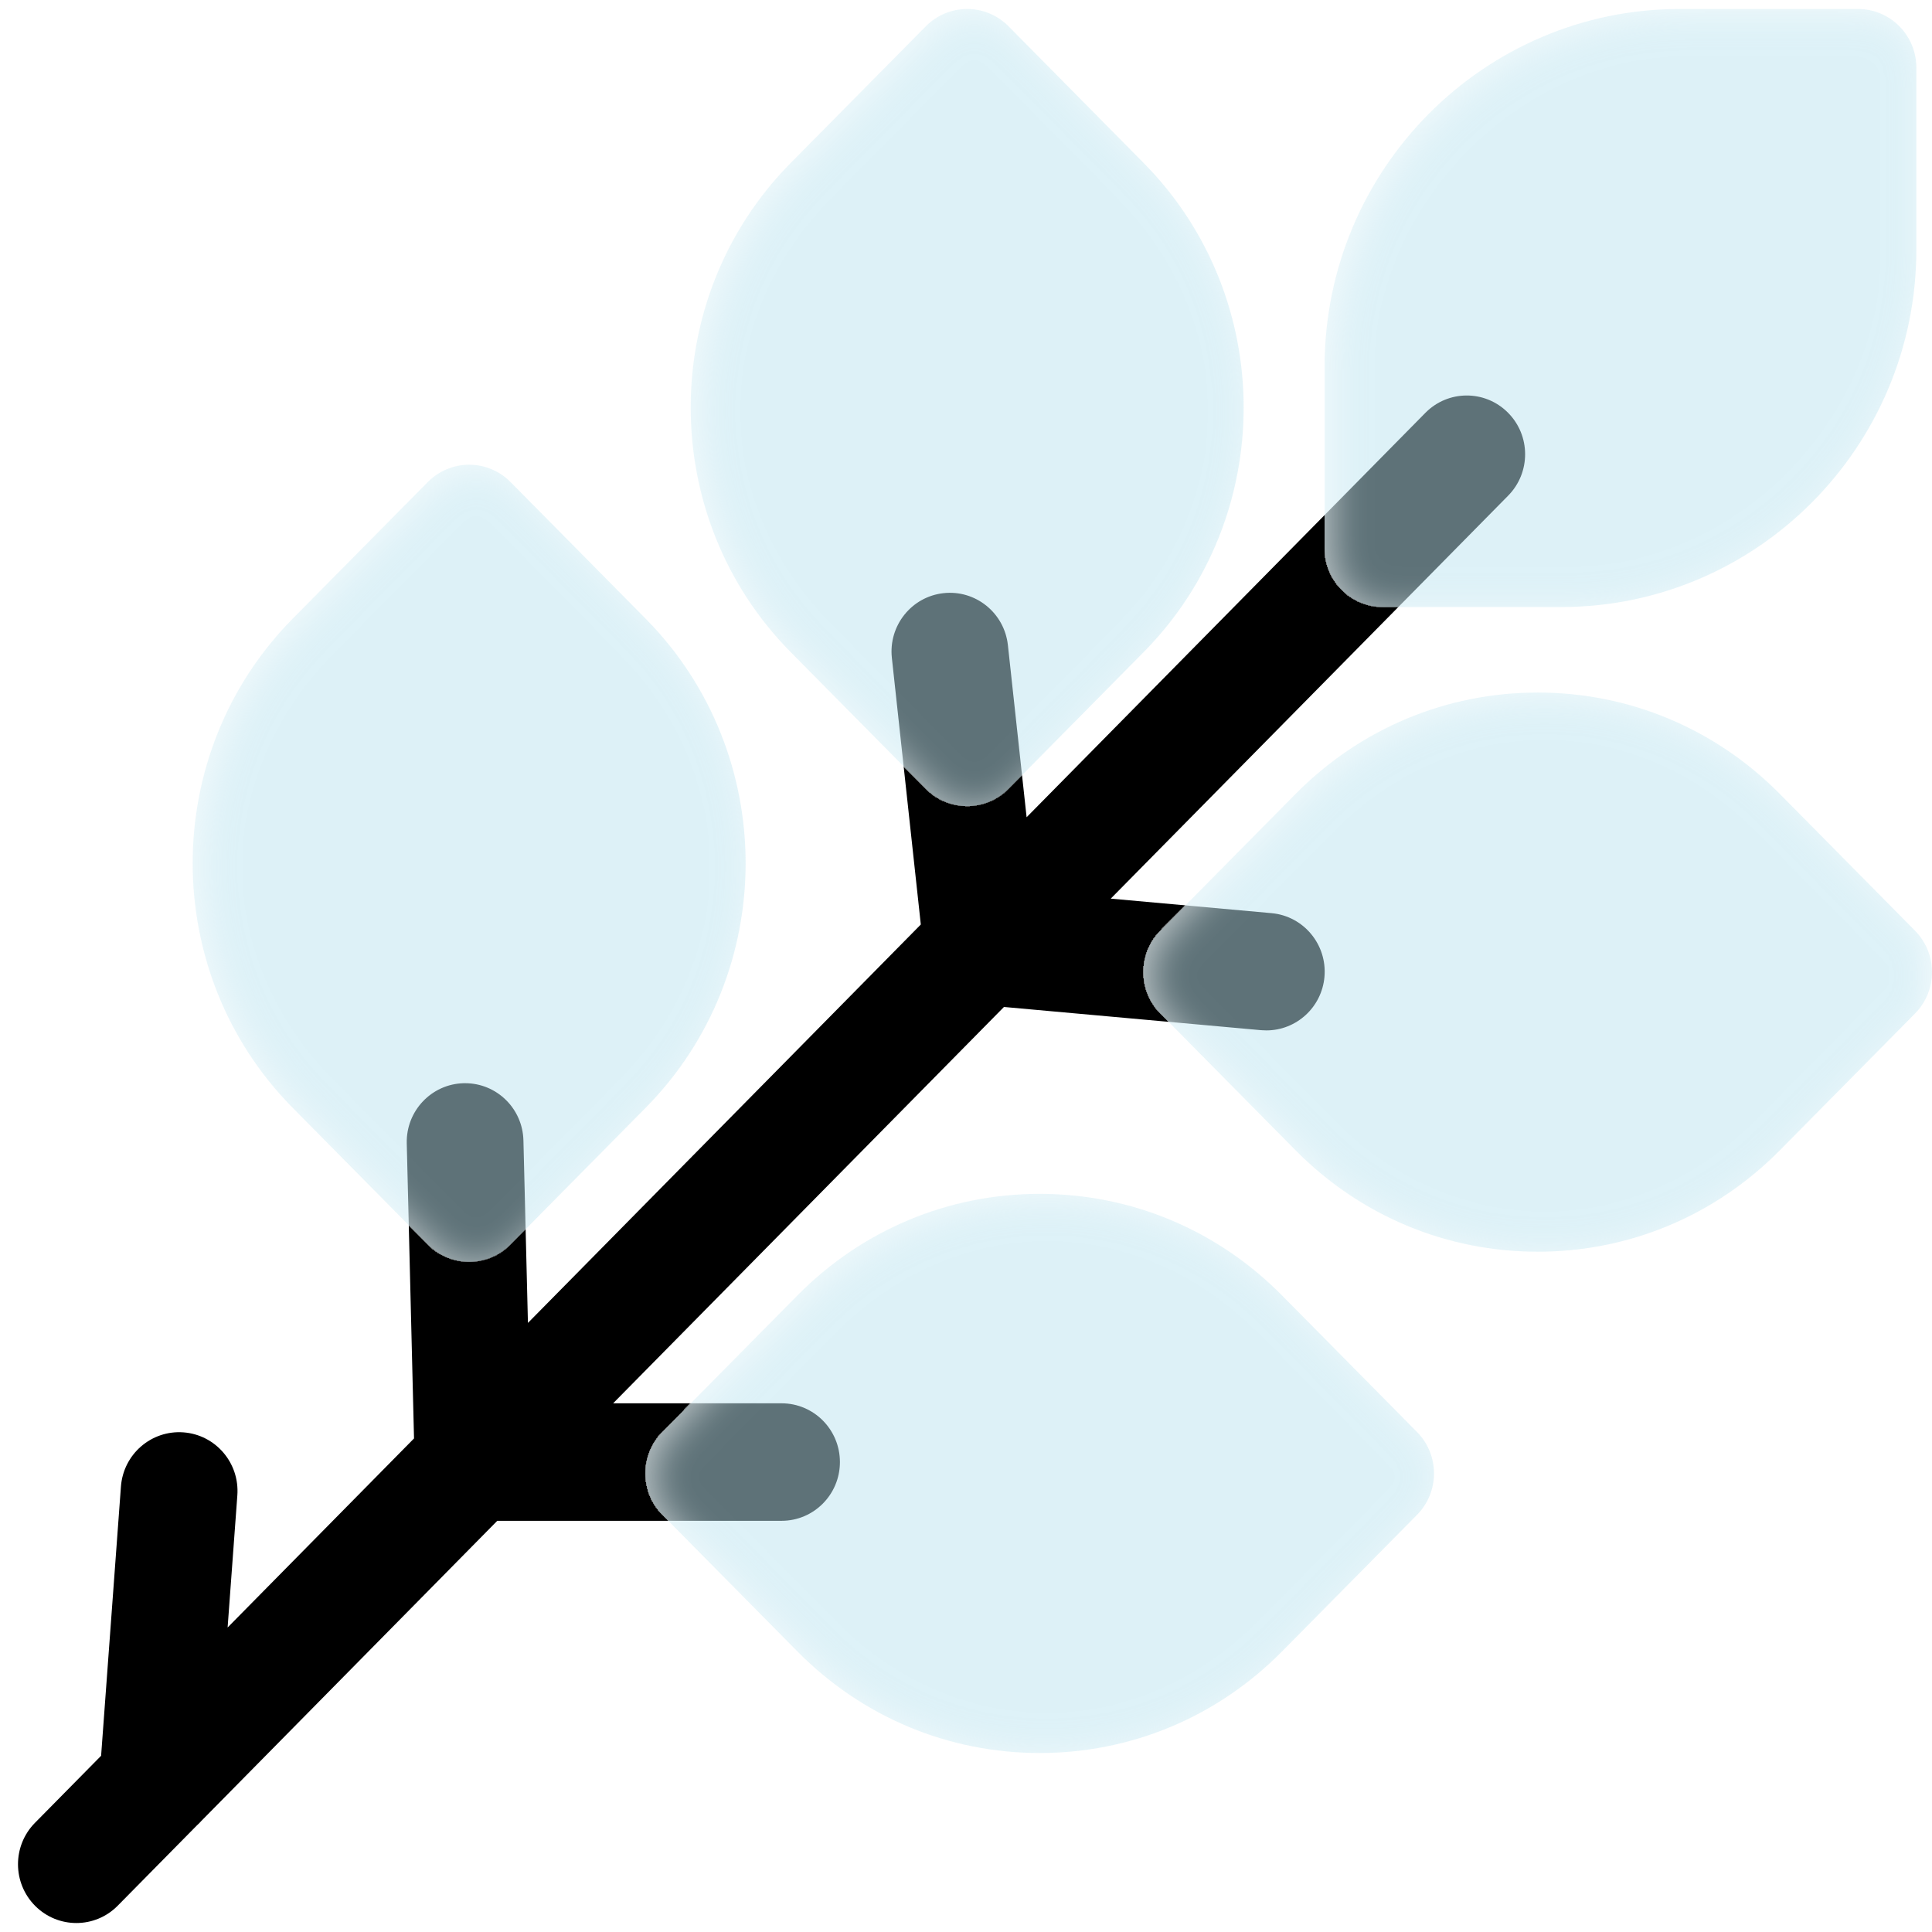
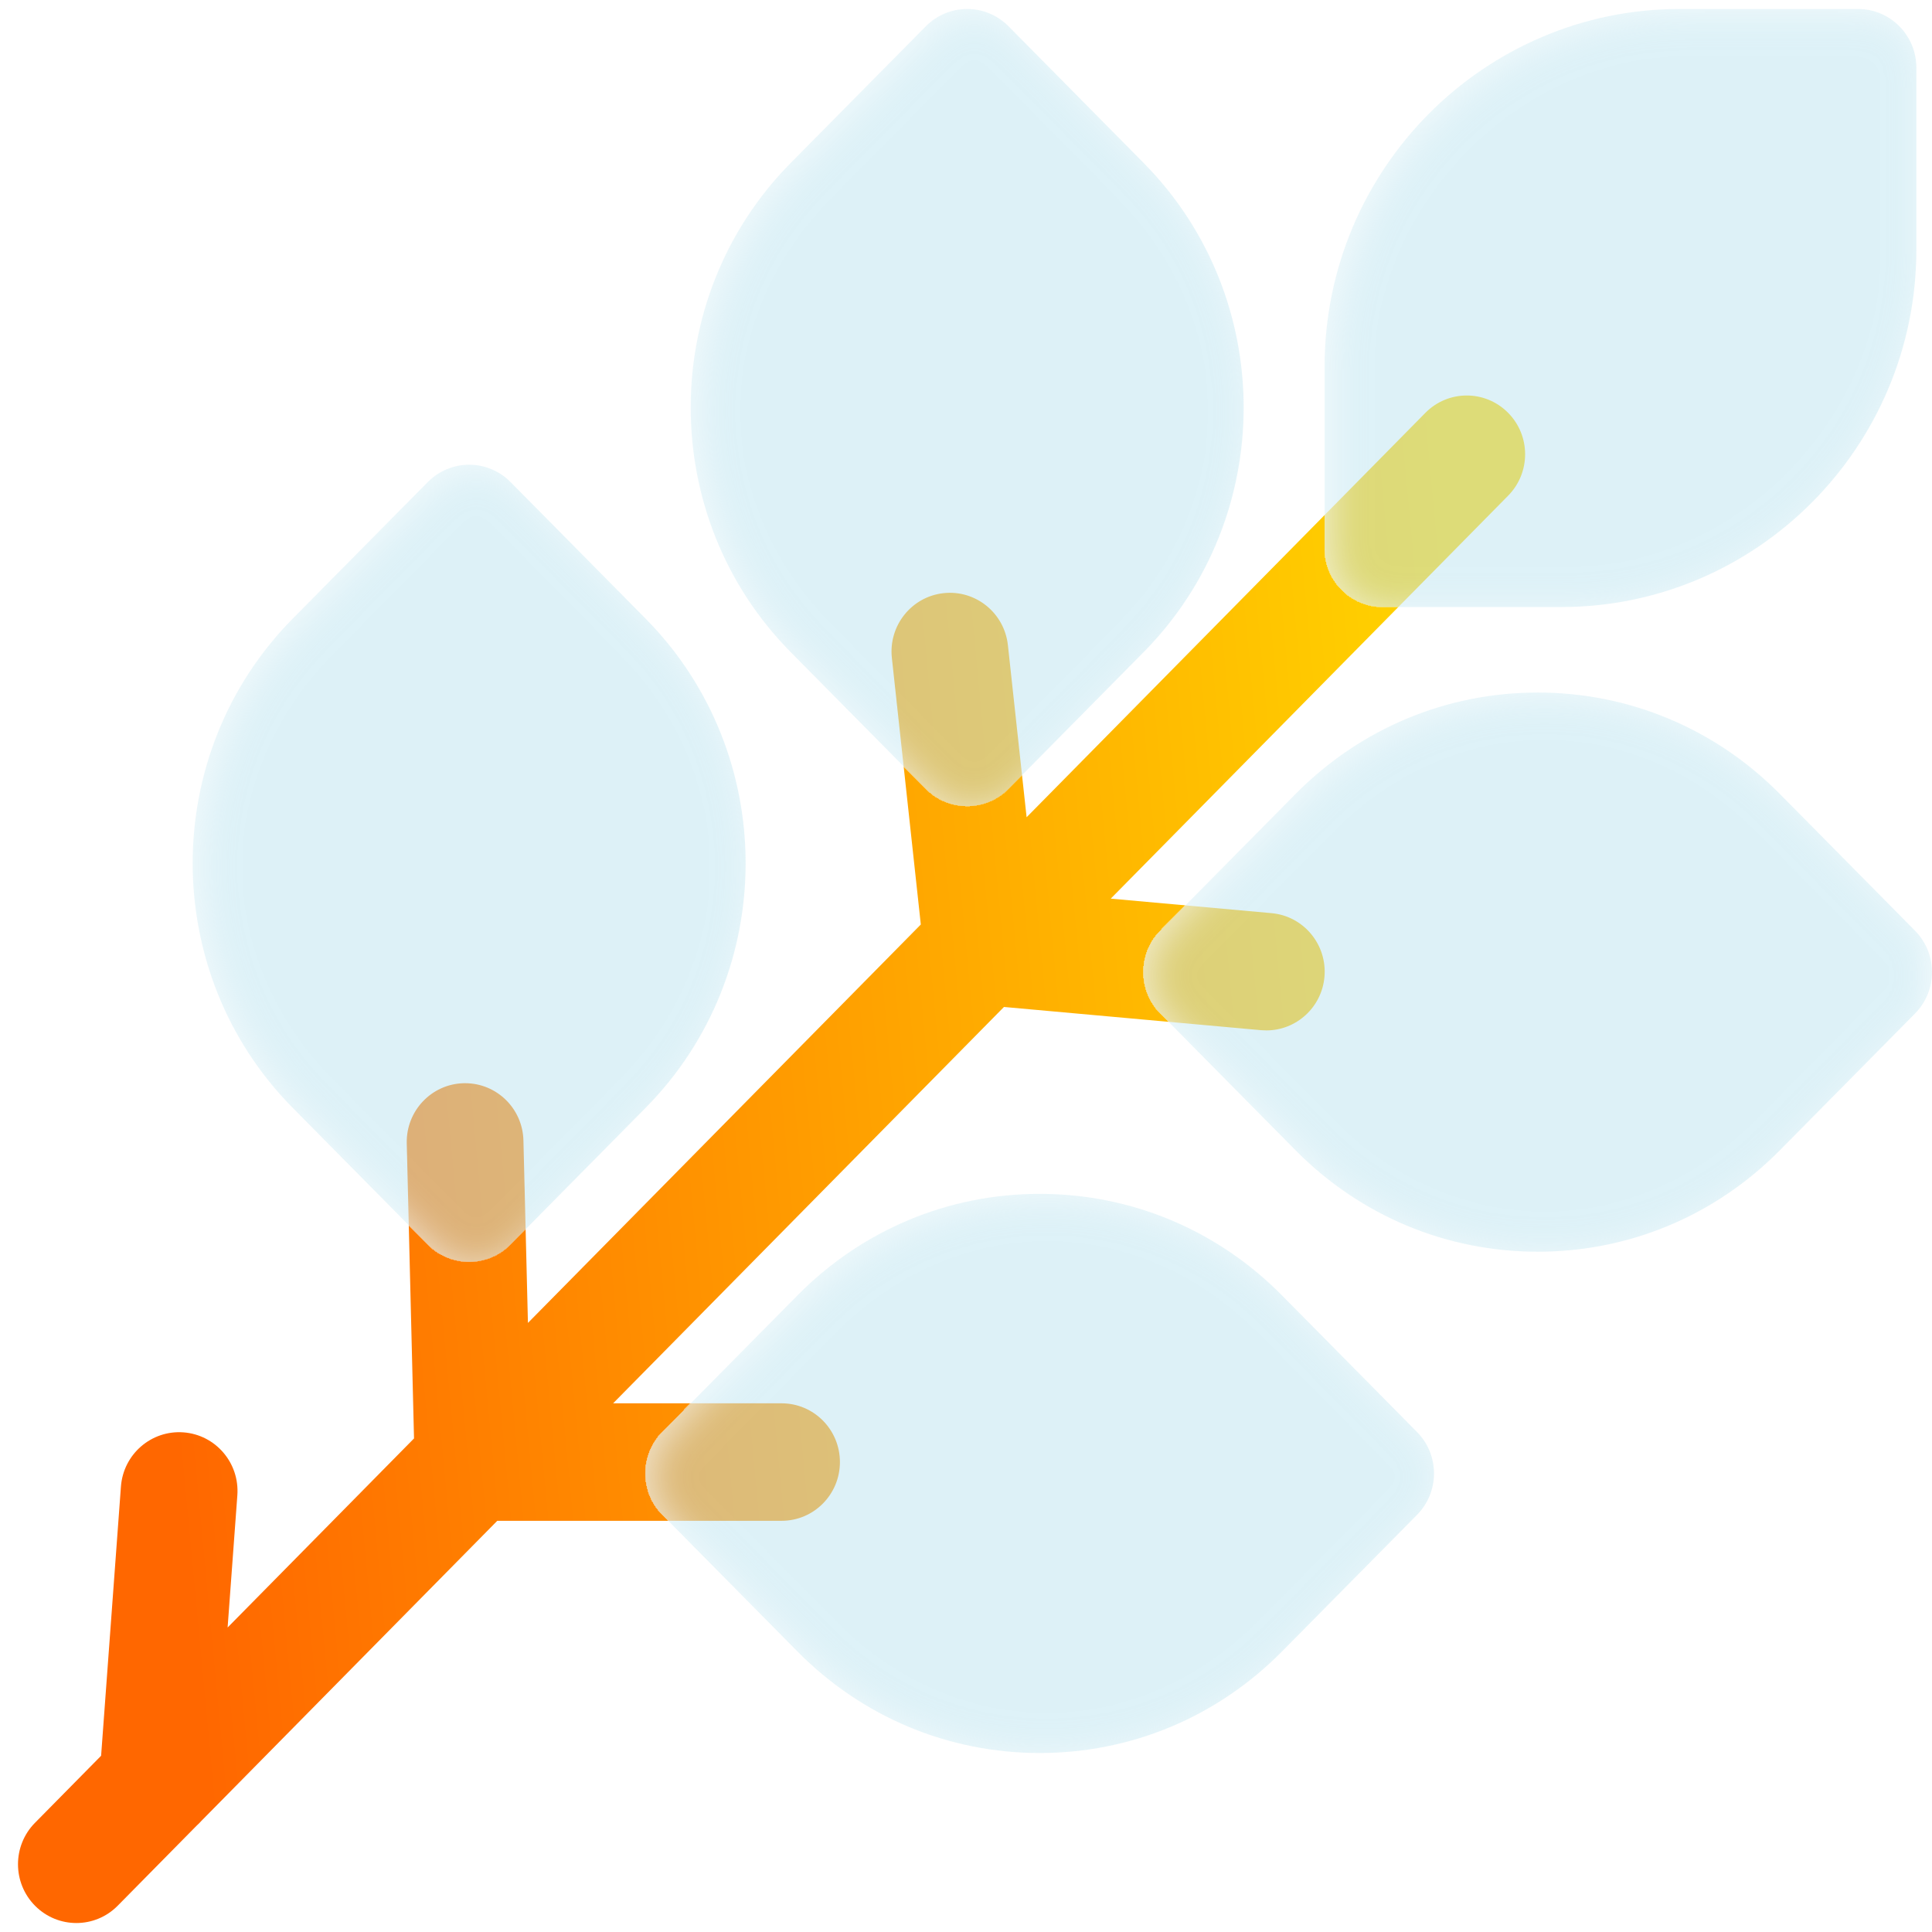
<svg xmlns="http://www.w3.org/2000/svg" width="54" height="54" viewBox="0 0 54 54" fill="none">
-   <path d="M42.145 11.531C41.506 10.892 40.473 10.896 39.839 11.54L28.694 22.842L28.171 18.032C28.073 17.131 27.267 16.48 26.372 16.579C25.477 16.677 24.83 17.488 24.928 18.389L25.737 25.84L14.756 36.976L14.63 31.877C14.609 30.984 13.883 30.276 13.001 30.276C12.987 30.276 12.973 30.276 12.96 30.276C12.059 30.299 11.347 31.052 11.369 31.958L11.572 40.205L6.362 45.489L6.634 41.794C6.7 40.889 6.026 40.102 5.128 40.035C4.228 39.968 3.447 40.647 3.38 41.551L2.826 49.074L0.976 50.95C0.342 51.594 0.346 52.633 0.985 53.272C1.303 53.59 1.719 53.749 2.134 53.749C2.554 53.749 2.973 53.587 3.292 53.263L5.494 51.03C5.544 50.985 5.591 50.938 5.636 50.887L13.899 42.507H21.845C22.746 42.507 23.476 41.772 23.476 40.865C23.476 39.958 22.746 39.223 21.845 39.223H17.137L28.061 28.145L35.248 28.794C35.298 28.798 35.347 28.8 35.396 28.8C36.231 28.8 36.943 28.158 37.019 27.305C37.099 26.402 36.437 25.604 35.54 25.523L31.046 25.117L42.154 13.853C42.789 13.209 42.785 12.17 42.145 11.531Z" fill="url(#paint0_linear_27_658)" />
-   <g filter="url(#filter0_bi_27_658)">
+   <path d="M42.145 11.531C41.506 10.892 40.473 10.896 39.839 11.54L28.694 22.842L28.171 18.032C28.073 17.131 27.267 16.48 26.372 16.579C25.477 16.677 24.83 17.488 24.928 18.389L25.737 25.84L14.756 36.976L14.63 31.877C14.609 30.984 13.883 30.276 13.001 30.276C12.987 30.276 12.973 30.276 12.96 30.276C12.059 30.299 11.347 31.052 11.369 31.958L11.572 40.205L6.362 45.489L6.634 41.794C6.7 40.889 6.026 40.102 5.128 40.035C4.228 39.968 3.447 40.647 3.38 41.551L2.826 49.074L0.976 50.95C0.342 51.594 0.346 52.633 0.985 53.272C1.303 53.59 1.719 53.749 2.134 53.749C2.554 53.749 2.973 53.587 3.292 53.263L5.494 51.03C5.544 50.985 5.591 50.938 5.636 50.887L13.899 42.507H21.845C22.746 42.507 23.476 41.772 23.476 40.865C23.476 39.958 22.746 39.223 21.845 39.223H17.137L28.061 28.145L35.248 28.794C35.298 28.798 35.347 28.8 35.396 28.8C36.231 28.8 36.943 28.158 37.019 27.305C37.099 26.402 36.437 25.604 35.54 25.523L31.046 25.117L42.154 13.853C42.789 13.209 42.785 12.17 42.145 11.531Z" fill="url(#paint0_linear_30_1330)" />
+   <g filter="url(#filter0_bi_30_1330)">
    <path d="M51.932 0.251H46.952C41.477 0.251 37.023 4.735 37.023 10.246V15.325C37.023 16.232 37.753 16.967 38.654 16.967H43.633C49.108 16.967 53.563 12.483 53.563 6.972V1.893C53.563 0.986 52.833 0.251 51.932 0.251Z" fill="#BCE4F1" fill-opacity="0.5" />
  </g>
-   <g filter="url(#filter1_bi_27_658)">
+   <g filter="url(#filter1_bi_30_1330)">
    <path d="M49.748 22.192C47.94 20.364 45.536 19.357 42.979 19.357C40.422 19.357 38.018 20.364 36.211 22.192L32.434 26.013C31.801 26.654 31.801 27.689 32.434 28.329L36.211 32.15C38.018 33.979 40.422 34.986 42.979 34.986C45.536 34.986 47.94 33.979 49.748 32.15L53.525 28.329C54.158 27.689 54.158 26.654 53.525 26.013L49.748 22.192Z" fill="#BCE4F1" fill-opacity="0.5" />
  </g>
-   <g filter="url(#filter2_bi_27_658)">
+   <g filter="url(#filter2_bi_30_1330)">
    <path d="M35.829 36.204C34.021 34.376 31.617 33.369 29.06 33.369C26.503 33.369 24.099 34.376 22.292 36.204L18.515 40.025C17.882 40.666 17.882 41.701 18.515 42.341L22.292 46.162C24.099 47.99 26.503 48.997 29.06 48.997C31.617 48.997 34.021 47.99 35.829 46.162L39.606 42.341C40.239 41.7 40.239 40.665 39.606 40.025L35.829 36.204Z" fill="#BCE4F1" fill-opacity="0.5" />
  </g>
-   <g filter="url(#filter3_bi_27_658)">
+   <g filter="url(#filter3_bi_30_1330)">
    <path d="M25.877 22.047C26.183 22.357 26.599 22.531 27.033 22.531C27.467 22.531 27.883 22.357 28.189 22.047L31.966 18.226C35.692 14.457 35.692 8.325 31.966 4.556L28.189 0.735C27.883 0.425 27.467 0.251 27.033 0.251C26.599 0.251 26.183 0.425 25.877 0.735L22.099 4.556C18.374 8.325 18.374 14.457 22.099 18.226L25.877 22.047Z" fill="#BCE4F1" fill-opacity="0.5" />
  </g>
-   <g filter="url(#filter4_bi_27_658)">
+   <g filter="url(#filter4_bi_30_1330)">
    <path d="M18.046 17.293L14.269 13.473C13.963 13.163 13.547 12.989 13.113 12.989C12.679 12.989 12.263 13.163 11.957 13.473L8.18 17.293C4.454 21.062 4.454 27.195 8.18 30.963L11.957 34.784C12.263 35.094 12.679 35.268 13.113 35.268C13.547 35.268 13.963 35.094 14.269 34.784L18.046 30.963C21.772 27.195 21.772 21.062 18.046 17.293Z" fill="#BCE4F1" fill-opacity="0.5" />
  </g>
  <defs>
-     <filter id="filter0_bi_27_658" x="33.023" y="-3.749" width="24.541" height="24.716" filterUnits="userSpaceOnUse" color-interpolation-filters="sRGB">
+     <filter id="filter0_bi_30_1330" x="33.023" y="-3.749" width="24.541" height="24.716" filterUnits="userSpaceOnUse" color-interpolation-filters="sRGB">
      <feFlood flood-opacity="0" result="BackgroundImageFix" />
      <feGaussianBlur in="BackgroundImageFix" stdDeviation="2" />
-       <feComposite in2="SourceAlpha" operator="in" result="effect1_backgroundBlur_27_658" />
-       <feBlend mode="normal" in="SourceGraphic" in2="effect1_backgroundBlur_27_658" result="shape" />
+       <feComposite in2="SourceAlpha" operator="in" result="effect1_backgroundBlur_30_1330" />
+       <feBlend mode="normal" in="SourceGraphic" in2="effect1_backgroundBlur_30_1330" result="shape" />
      <feColorMatrix in="SourceAlpha" type="matrix" values="0 0 0 0 0 0 0 0 0 0 0 0 0 0 0 0 0 0 127 0" result="hardAlpha" />
      <feOffset dx="0.2" dy="0.1" />
      <feGaussianBlur stdDeviation="0.5" />
      <feComposite in2="hardAlpha" operator="arithmetic" k2="-1" k3="1" />
      <feColorMatrix type="matrix" values="0 0 0 0 1 0 0 0 0 1 0 0 0 0 1 0 0 0 0.6 0" />
-       <feBlend mode="normal" in2="shape" result="effect2_innerShadow_27_658" />
+       <feBlend mode="normal" in2="shape" result="effect2_innerShadow_30_1330" />
    </filter>
-     <filter id="filter1_bi_27_658" x="27.959" y="15.357" width="30.041" height="23.628" filterUnits="userSpaceOnUse" color-interpolation-filters="sRGB">
+     <filter id="filter1_bi_30_1330" x="27.959" y="15.357" width="30.041" height="23.628" filterUnits="userSpaceOnUse" color-interpolation-filters="sRGB">
      <feFlood flood-opacity="0" result="BackgroundImageFix" />
      <feGaussianBlur in="BackgroundImageFix" stdDeviation="2" />
-       <feComposite in2="SourceAlpha" operator="in" result="effect1_backgroundBlur_27_658" />
-       <feBlend mode="normal" in="SourceGraphic" in2="effect1_backgroundBlur_27_658" result="shape" />
+       <feComposite in2="SourceAlpha" operator="in" result="effect1_backgroundBlur_30_1330" />
+       <feBlend mode="normal" in="SourceGraphic" in2="effect1_backgroundBlur_30_1330" result="shape" />
      <feColorMatrix in="SourceAlpha" type="matrix" values="0 0 0 0 0 0 0 0 0 0 0 0 0 0 0 0 0 0 127 0" result="hardAlpha" />
      <feOffset dx="0.2" dy="0.1" />
      <feGaussianBlur stdDeviation="0.5" />
      <feComposite in2="hardAlpha" operator="arithmetic" k2="-1" k3="1" />
      <feColorMatrix type="matrix" values="0 0 0 0 1 0 0 0 0 1 0 0 0 0 1 0 0 0 0.6 0" />
-       <feBlend mode="normal" in2="shape" result="effect2_innerShadow_27_658" />
+       <feBlend mode="normal" in2="shape" result="effect2_innerShadow_30_1330" />
    </filter>
-     <filter id="filter2_bi_27_658" x="14.04" y="29.369" width="30.041" height="23.628" filterUnits="userSpaceOnUse" color-interpolation-filters="sRGB">
+     <filter id="filter2_bi_30_1330" x="14.04" y="29.369" width="30.041" height="23.628" filterUnits="userSpaceOnUse" color-interpolation-filters="sRGB">
      <feFlood flood-opacity="0" result="BackgroundImageFix" />
      <feGaussianBlur in="BackgroundImageFix" stdDeviation="2" />
-       <feComposite in2="SourceAlpha" operator="in" result="effect1_backgroundBlur_27_658" />
-       <feBlend mode="normal" in="SourceGraphic" in2="effect1_backgroundBlur_27_658" result="shape" />
+       <feComposite in2="SourceAlpha" operator="in" result="effect1_backgroundBlur_30_1330" />
+       <feBlend mode="normal" in="SourceGraphic" in2="effect1_backgroundBlur_30_1330" result="shape" />
      <feColorMatrix in="SourceAlpha" type="matrix" values="0 0 0 0 0 0 0 0 0 0 0 0 0 0 0 0 0 0 127 0" result="hardAlpha" />
      <feOffset dx="0.2" dy="0.1" />
      <feGaussianBlur stdDeviation="0.5" />
      <feComposite in2="hardAlpha" operator="arithmetic" k2="-1" k3="1" />
      <feColorMatrix type="matrix" values="0 0 0 0 1 0 0 0 0 1 0 0 0 0 1 0 0 0 0.6 0" />
-       <feBlend mode="normal" in2="shape" result="effect2_innerShadow_27_658" />
+       <feBlend mode="normal" in2="shape" result="effect2_innerShadow_30_1330" />
    </filter>
-     <filter id="filter3_bi_27_658" x="15.305" y="-3.749" width="23.456" height="30.279" filterUnits="userSpaceOnUse" color-interpolation-filters="sRGB">
+     <filter id="filter3_bi_30_1330" x="15.305" y="-3.749" width="23.456" height="30.279" filterUnits="userSpaceOnUse" color-interpolation-filters="sRGB">
      <feFlood flood-opacity="0" result="BackgroundImageFix" />
      <feGaussianBlur in="BackgroundImageFix" stdDeviation="2" />
-       <feComposite in2="SourceAlpha" operator="in" result="effect1_backgroundBlur_27_658" />
-       <feBlend mode="normal" in="SourceGraphic" in2="effect1_backgroundBlur_27_658" result="shape" />
+       <feComposite in2="SourceAlpha" operator="in" result="effect1_backgroundBlur_30_1330" />
+       <feBlend mode="normal" in="SourceGraphic" in2="effect1_backgroundBlur_30_1330" result="shape" />
      <feColorMatrix in="SourceAlpha" type="matrix" values="0 0 0 0 0 0 0 0 0 0 0 0 0 0 0 0 0 0 127 0" result="hardAlpha" />
      <feOffset dx="0.2" dy="0.1" />
      <feGaussianBlur stdDeviation="0.5" />
      <feComposite in2="hardAlpha" operator="arithmetic" k2="-1" k3="1" />
      <feColorMatrix type="matrix" values="0 0 0 0 1 0 0 0 0 1 0 0 0 0 1 0 0 0 0.6 0" />
-       <feBlend mode="normal" in2="shape" result="effect2_innerShadow_27_658" />
+       <feBlend mode="normal" in2="shape" result="effect2_innerShadow_30_1330" />
    </filter>
-     <filter id="filter4_bi_27_658" x="1.385" y="8.989" width="23.456" height="30.279" filterUnits="userSpaceOnUse" color-interpolation-filters="sRGB">
+     <filter id="filter4_bi_30_1330" x="1.385" y="8.989" width="23.456" height="30.279" filterUnits="userSpaceOnUse" color-interpolation-filters="sRGB">
      <feFlood flood-opacity="0" result="BackgroundImageFix" />
      <feGaussianBlur in="BackgroundImageFix" stdDeviation="2" />
-       <feComposite in2="SourceAlpha" operator="in" result="effect1_backgroundBlur_27_658" />
-       <feBlend mode="normal" in="SourceGraphic" in2="effect1_backgroundBlur_27_658" result="shape" />
+       <feComposite in2="SourceAlpha" operator="in" result="effect1_backgroundBlur_30_1330" />
+       <feBlend mode="normal" in="SourceGraphic" in2="effect1_backgroundBlur_30_1330" result="shape" />
      <feColorMatrix in="SourceAlpha" type="matrix" values="0 0 0 0 0 0 0 0 0 0 0 0 0 0 0 0 0 0 127 0" result="hardAlpha" />
      <feOffset dx="0.2" dy="0.1" />
      <feGaussianBlur stdDeviation="0.5" />
      <feComposite in2="hardAlpha" operator="arithmetic" k2="-1" k3="1" />
      <feColorMatrix type="matrix" values="0 0 0 0 1 0 0 0 0 1 0 0 0 0 1 0 0 0 0.6 0" />
-       <feBlend mode="normal" in2="shape" result="effect2_innerShadow_27_658" />
+       <feBlend mode="normal" in2="shape" result="effect2_innerShadow_30_1330" />
    </filter>
-     <linearGradient id="paint0_linear_27_658" x1="3.359" y1="24.08" x2="40.852" y2="20.557" gradientUnits="userSpaceOnUse">
-       <stop stopColor="#FF6700" />
-       <stop offset="1" stopColor="#FFD400" />
+     <linearGradient id="paint0_linear_30_1330" x1="3.359" y1="24.08" x2="40.852" y2="20.557" gradientUnits="userSpaceOnUse">
+       <stop stop-color="#FF6700" />
+       <stop offset="1" stop-color="#FFD400" />
    </linearGradient>
  </defs>
</svg>
